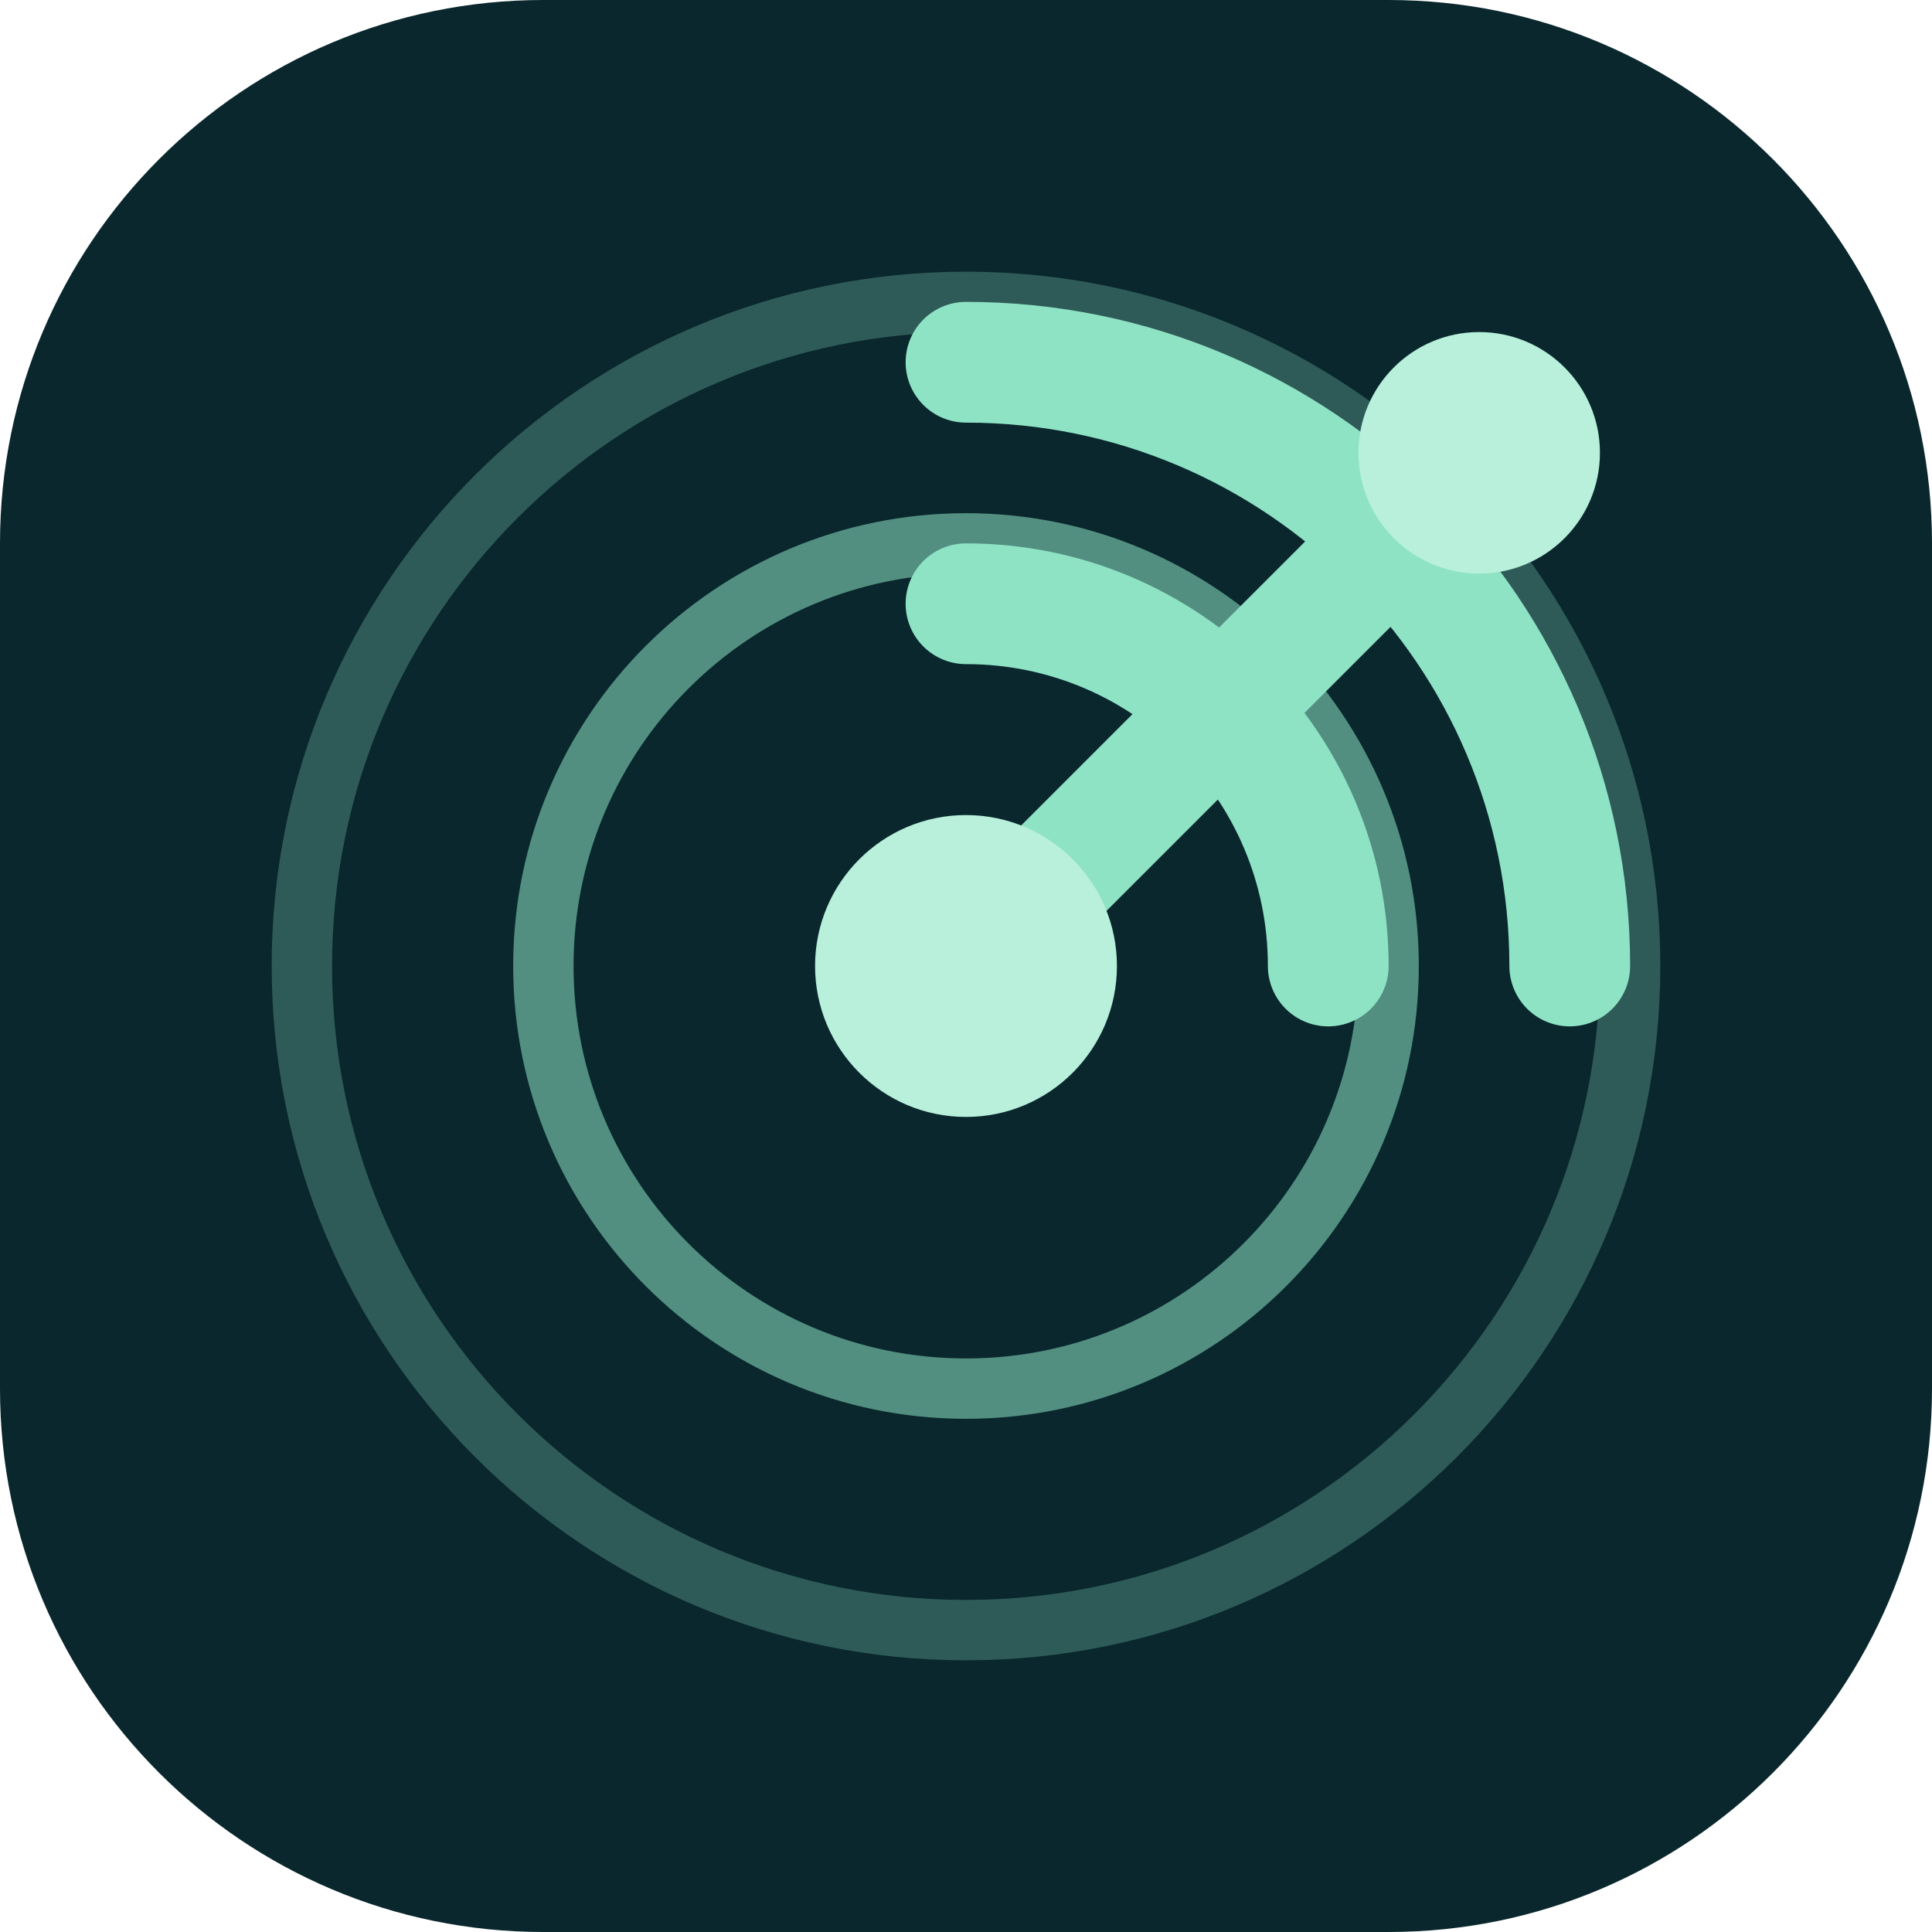
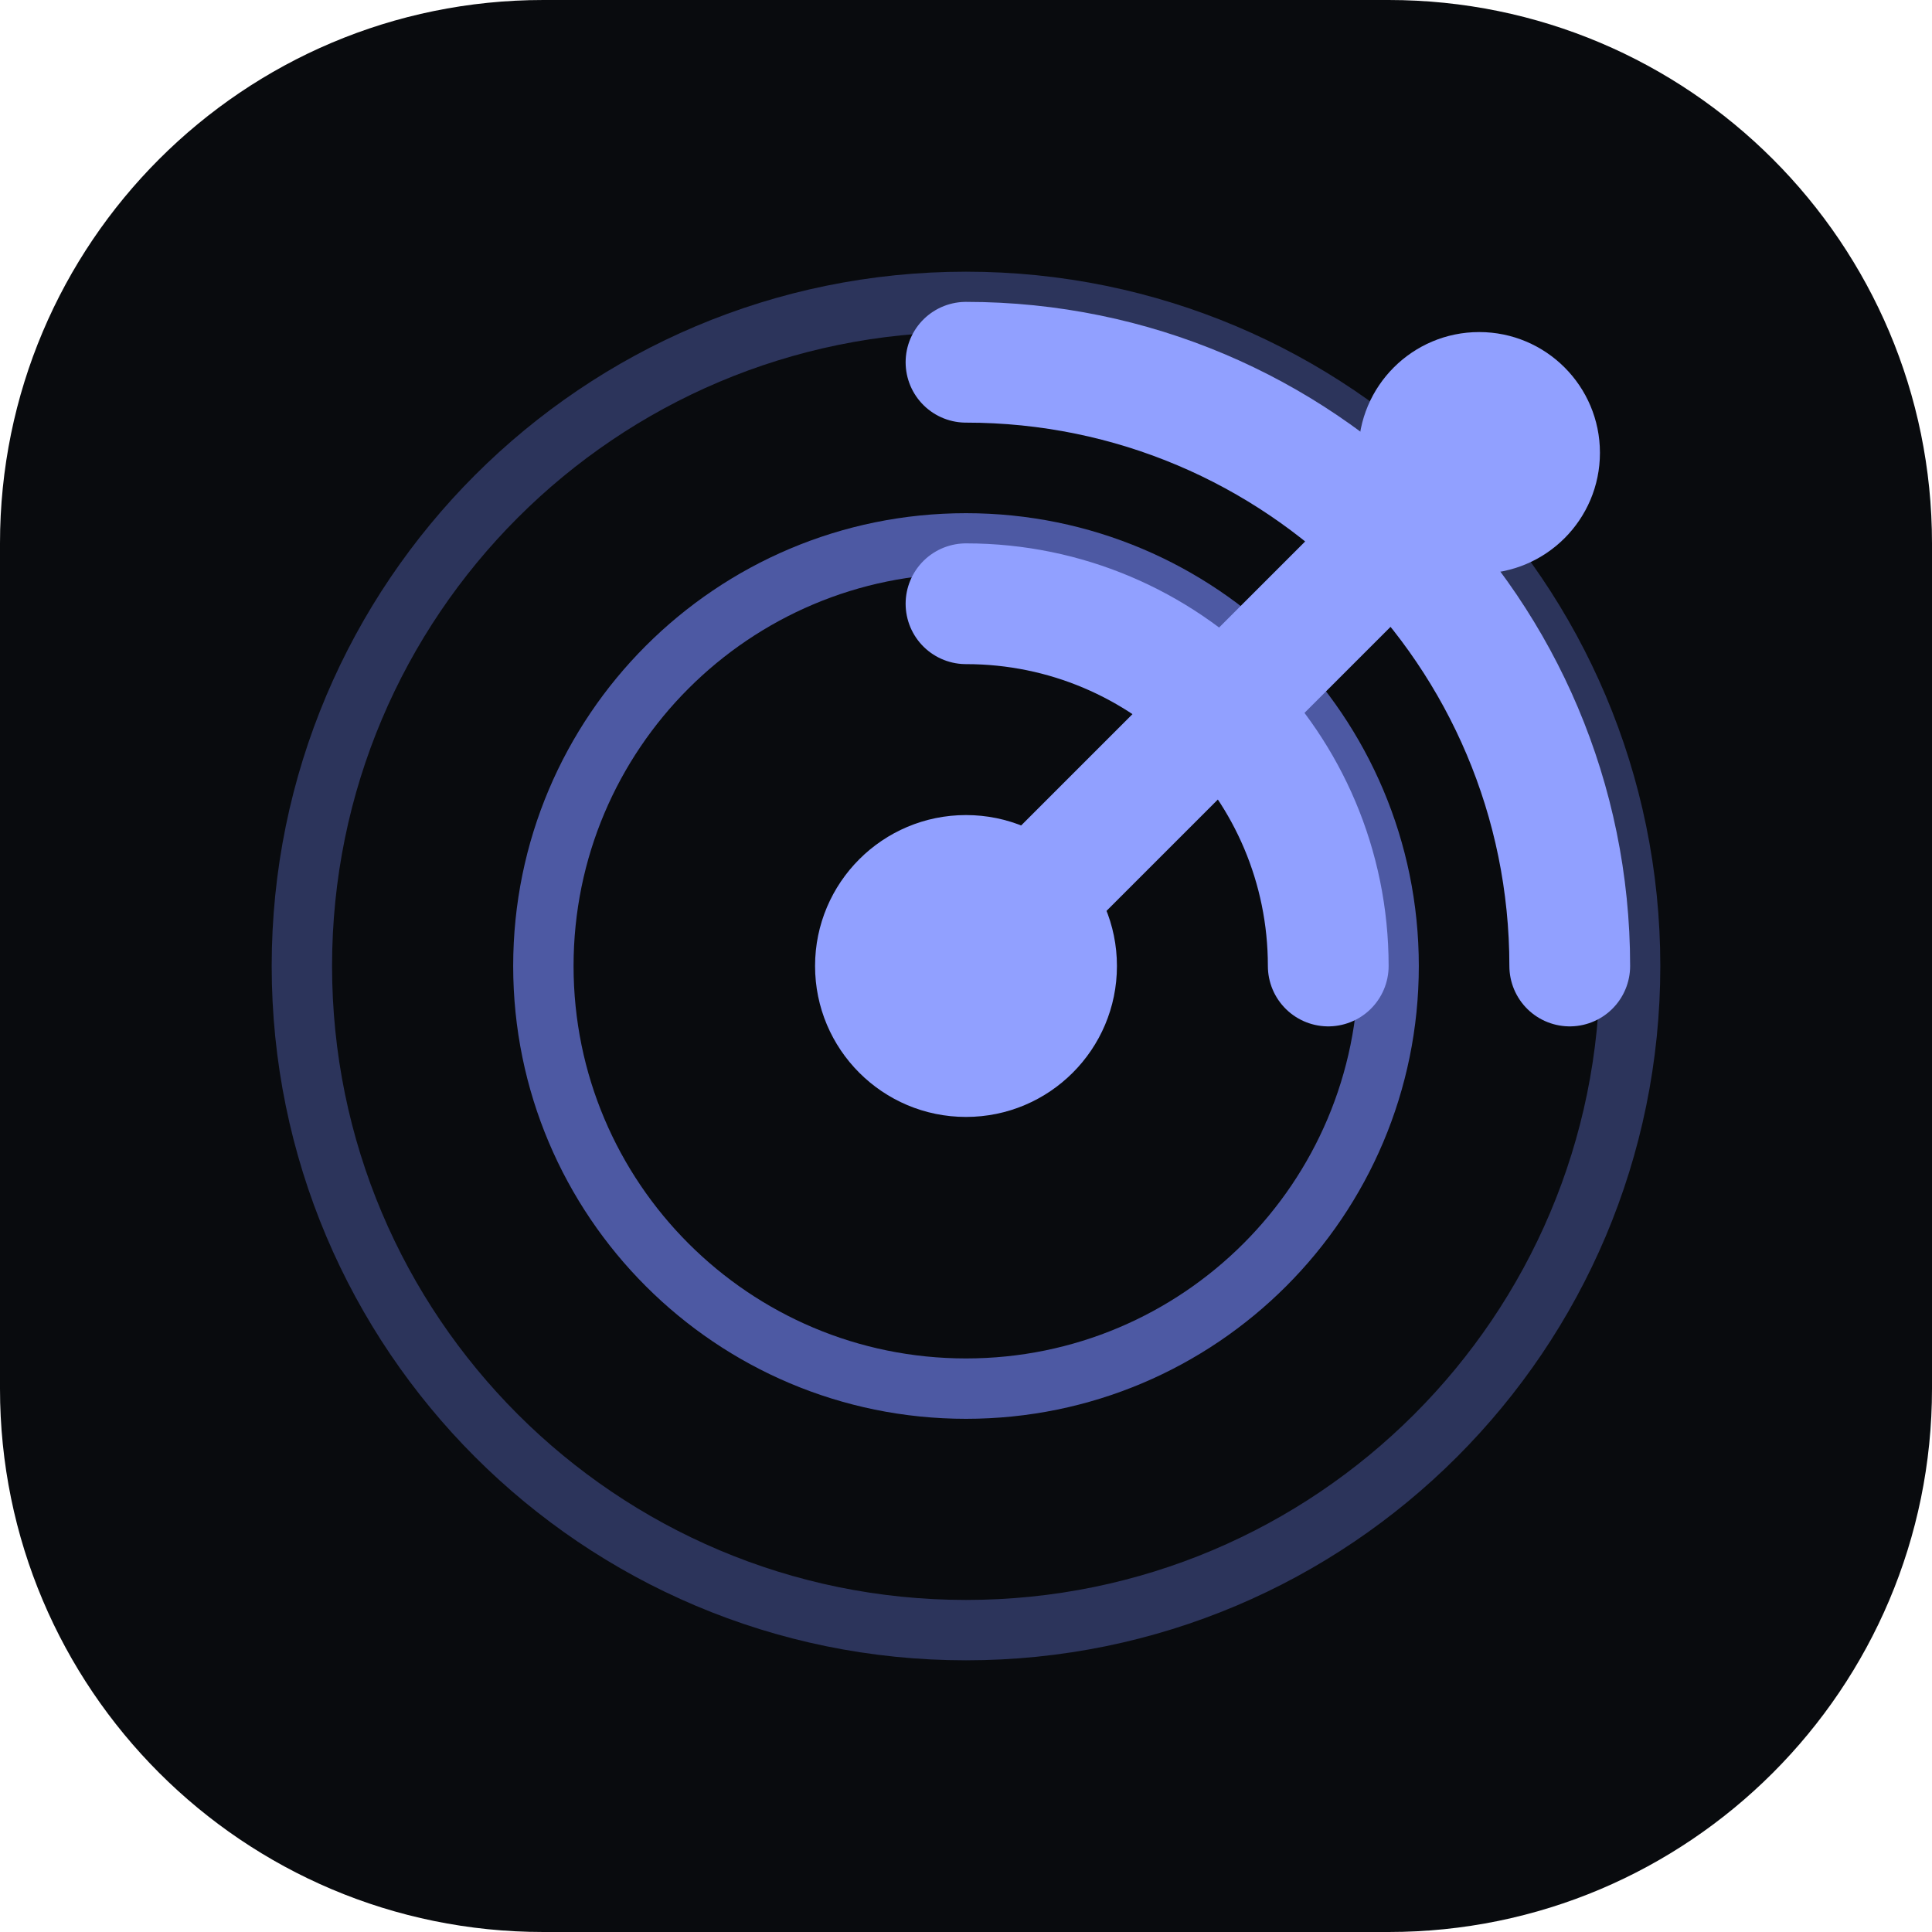
<svg xmlns="http://www.w3.org/2000/svg" viewBox="0 0 64 64">
-   <rect width="64" height="64" rx="18" fill="#09272d" />
-   <circle cx="32" cy="32" r="22" fill="none" stroke="#8fe3c5" stroke-opacity=".28" stroke-width="2" />
-   <circle cx="32" cy="32" r="14" fill="none" stroke="#8fe3c5" stroke-opacity=".55" stroke-width="2" />
-   <path d="M32 12a20 20 0 0 1 20 20M32 20a12 12 0 0 1 12 12M32 32 47 17" fill="none" stroke="#8fe3c5" stroke-linecap="round" stroke-width="4" />
-   <circle cx="32" cy="32" r="5" fill="#b8f0db" />
-   <circle cx="49" cy="15" r="4" fill="#b8f0db" />
+   <rect width="64" height="64" rx="18" fill="#090b0e" />
+   <circle cx="32" cy="32" r="22" fill="none" stroke="#788aff" stroke-opacity=".32" stroke-width="2" />
+   <circle cx="32" cy="32" r="14" fill="none" stroke="#788aff" stroke-opacity=".62" stroke-width="2" />
+   <path d="M32 12a20 20 0 0 1 20 20M32 20a12 12 0 0 1 12 12M32 32 47 17" fill="none" stroke="#91a0ff" stroke-linecap="round" stroke-width="4" />
+   <circle cx="32" cy="32" r="5" fill="#91a0ff" />
+   <circle cx="49" cy="15" r="4" fill="#91a0ff" />
</svg>
